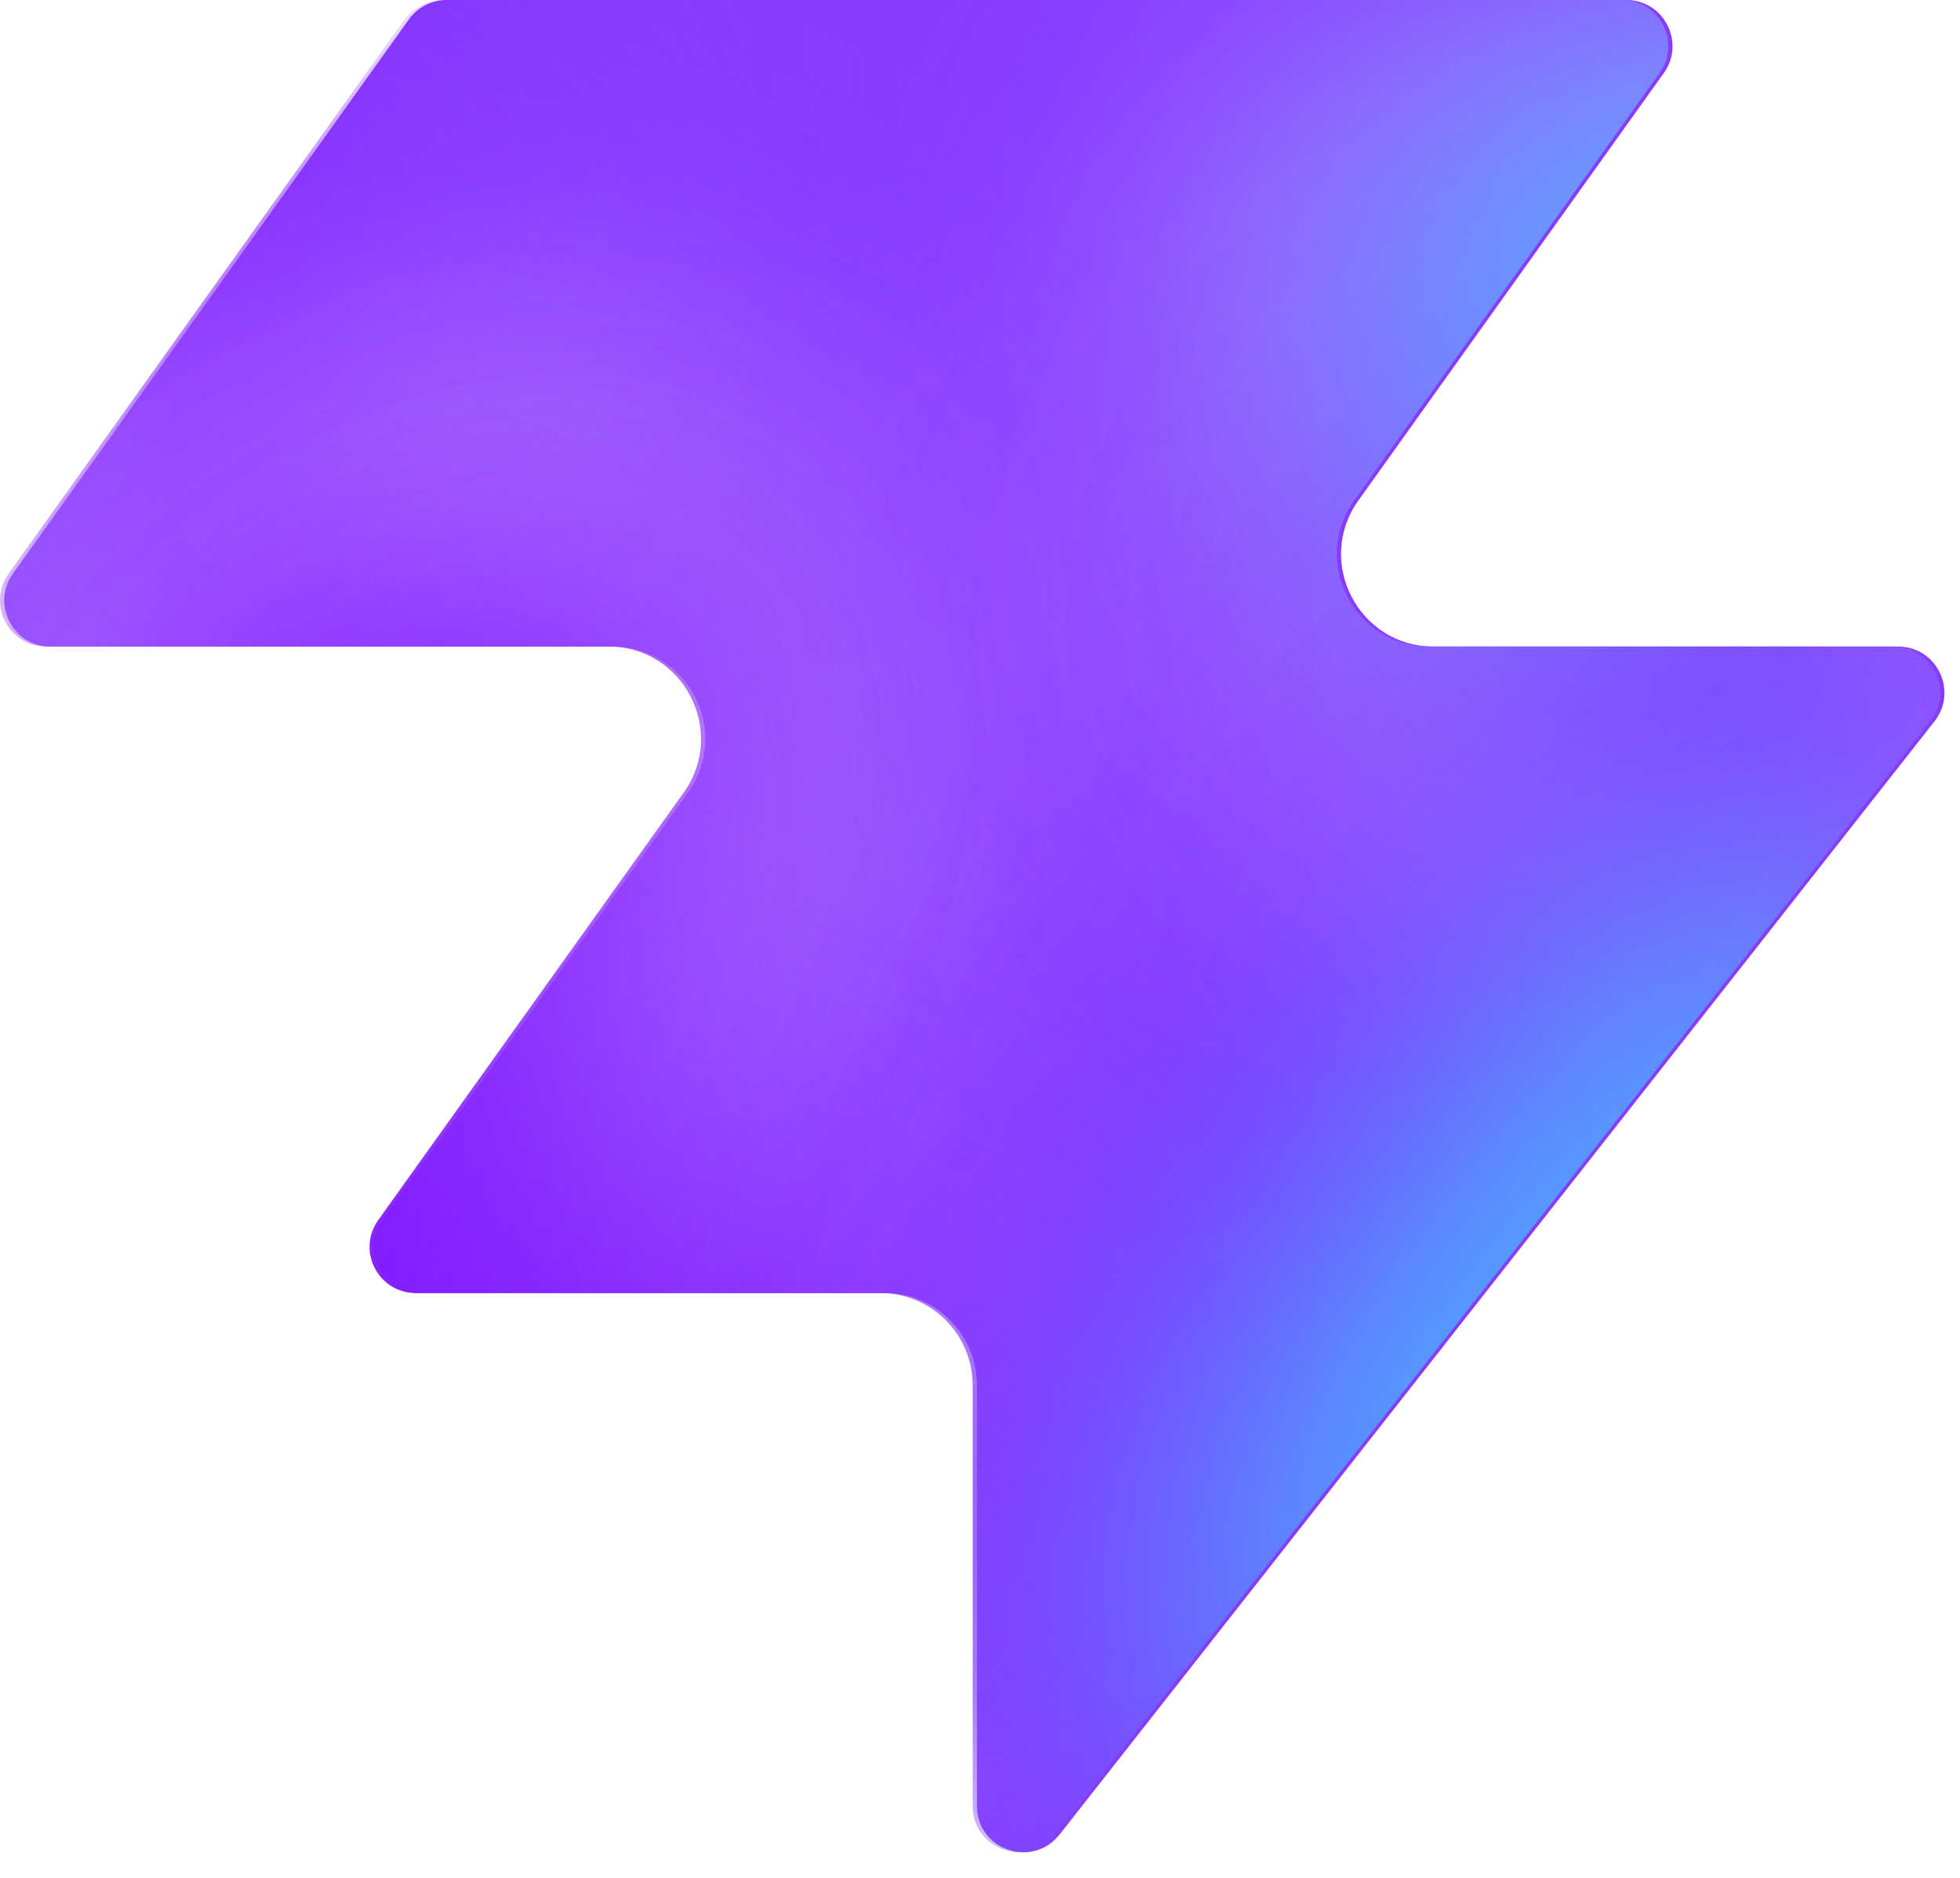
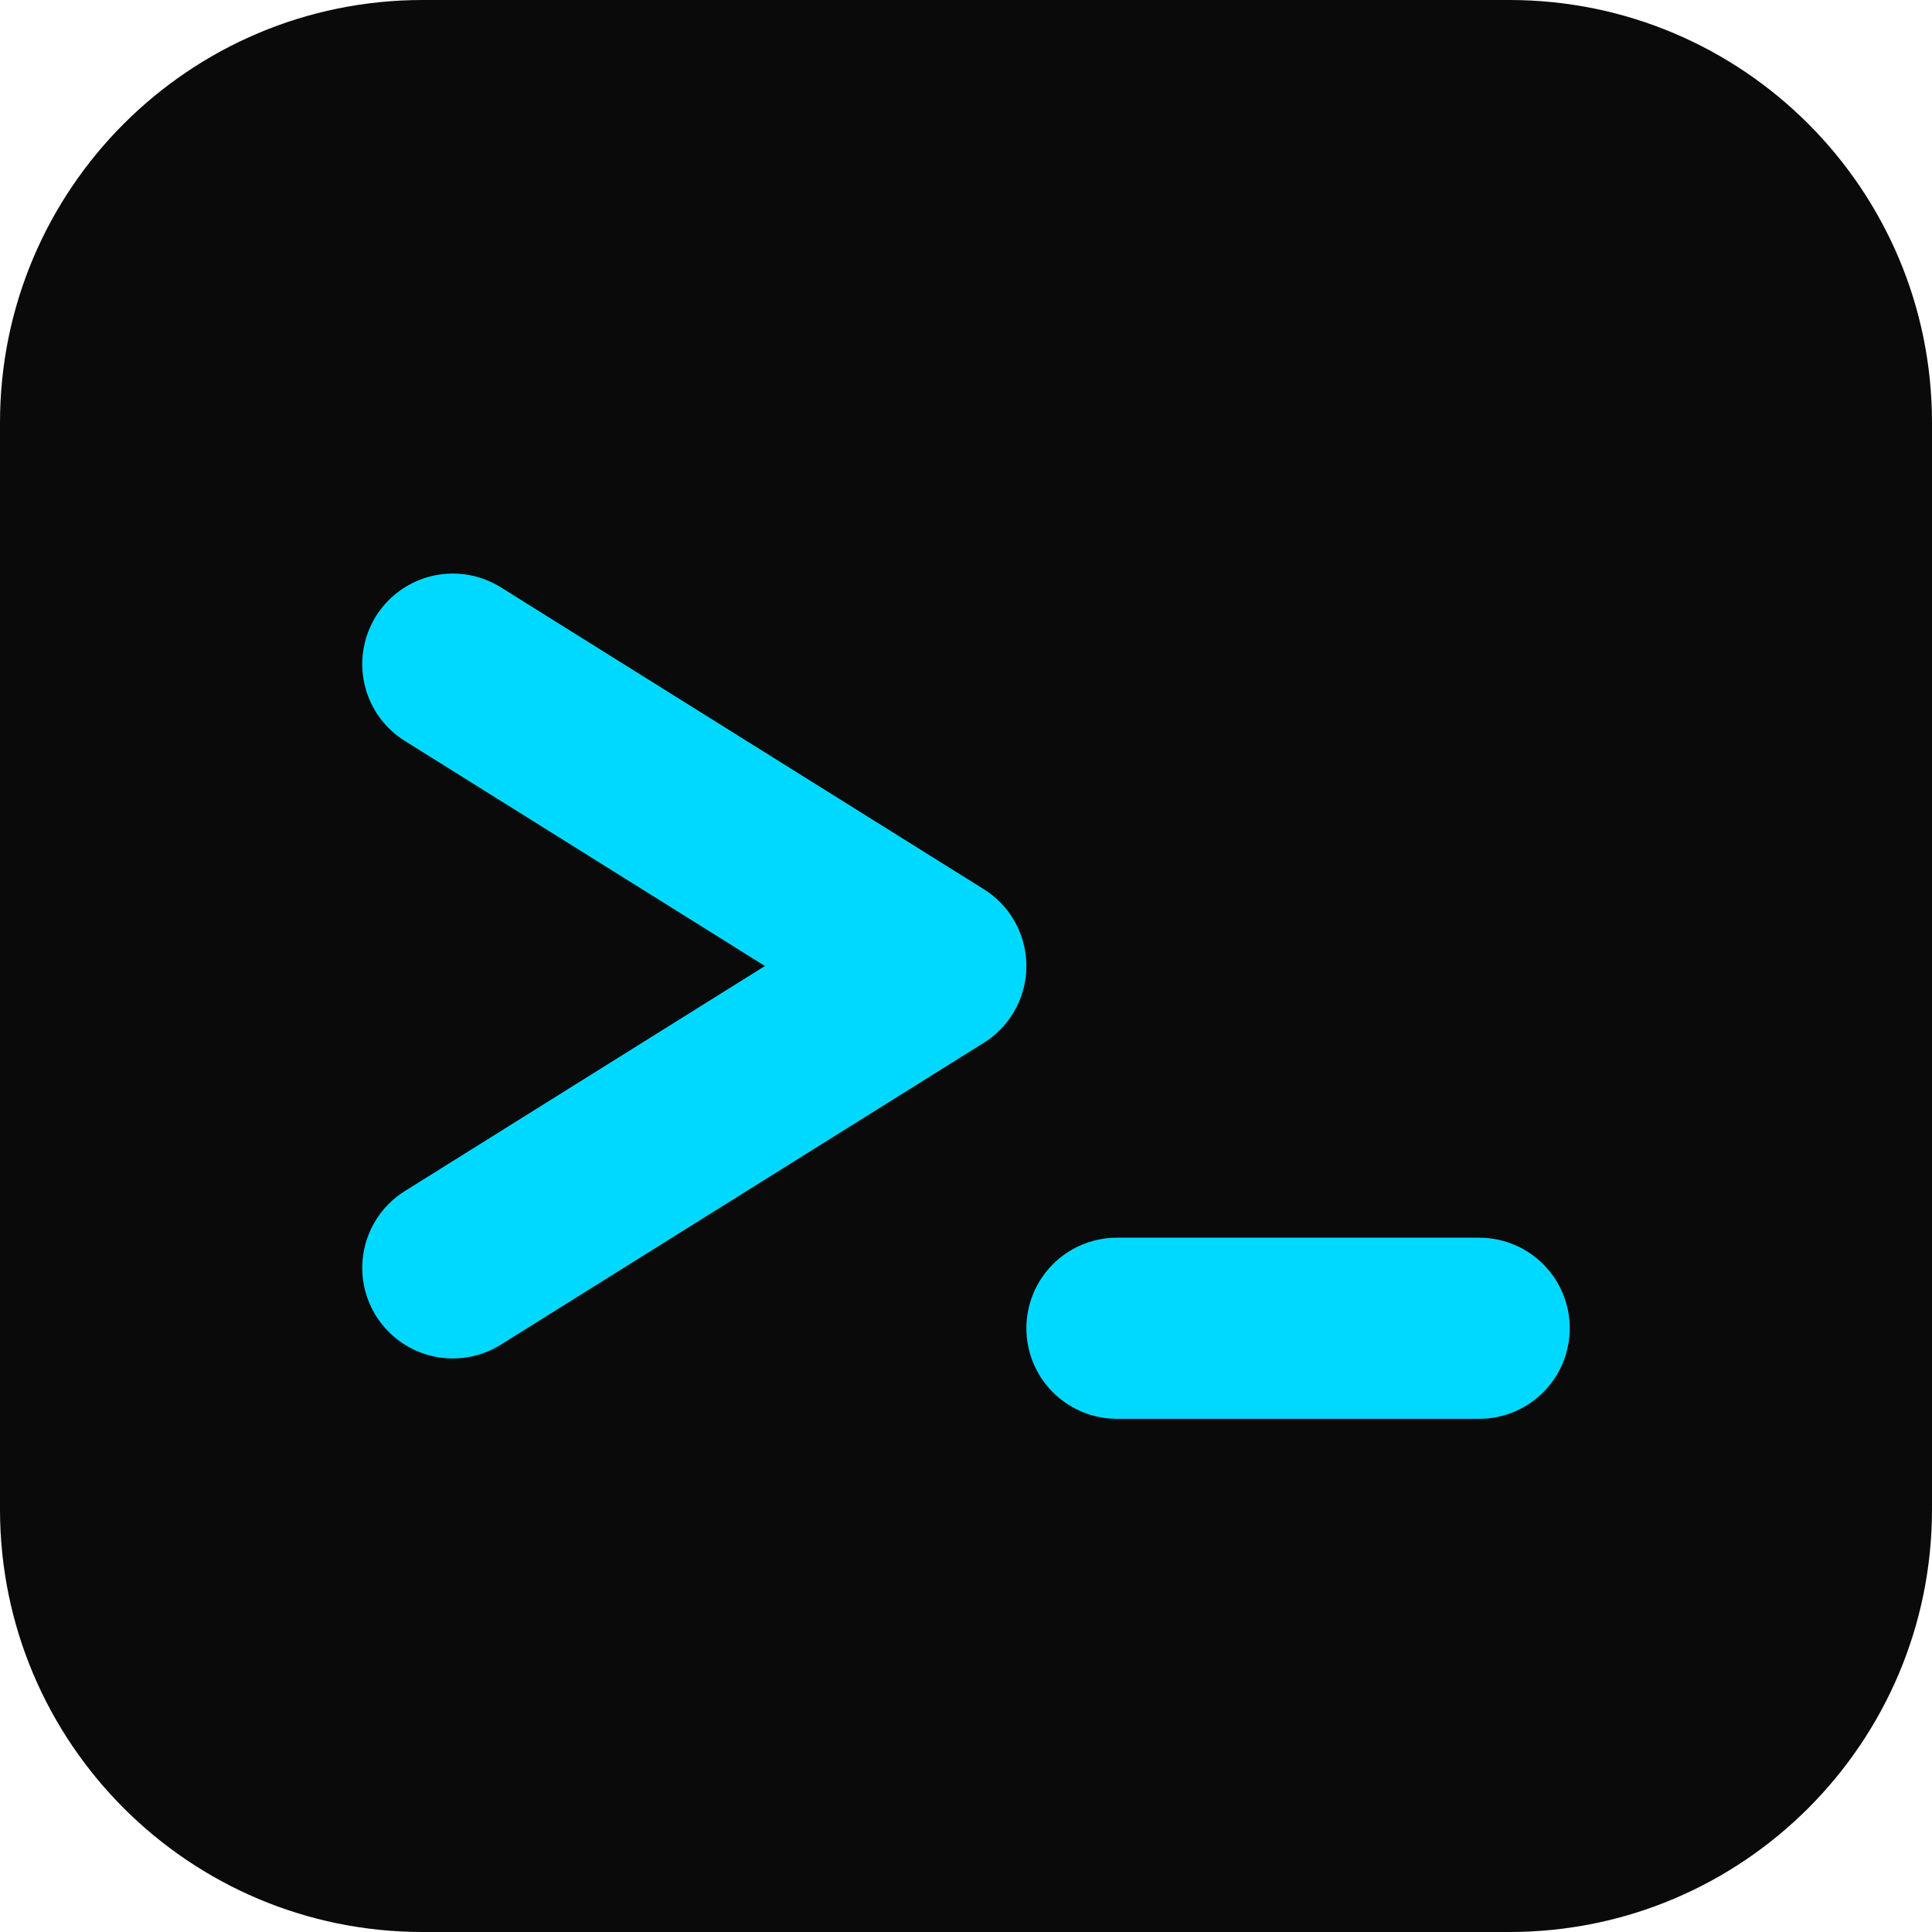
- <svg xmlns="http://www.w3.org/2000/svg" width="48" height="46" fill="none" viewBox="0 0 48 46">
-   <path fill="#863bff" d="M25.946 44.938c-.664.845-2.021.375-2.021-.698V33.937a2.26 2.26 0 0 0-2.262-2.262H10.287c-.92 0-1.456-1.04-.92-1.788l7.48-10.471c1.07-1.497 0-3.578-1.842-3.578H1.237c-.92 0-1.456-1.04-.92-1.788L10.013.474c.214-.297.556-.474.92-.474h28.894c.92 0 1.456 1.04.92 1.788l-7.48 10.471c-1.07 1.498 0 3.579 1.842 3.579h11.377c.943 0 1.473 1.088.89 1.83L25.947 44.94z" style="fill:#863bff;fill:color(display-p3 .525 .23 1);fill-opacity:1" />
-   <mask id="a" width="48" height="46" x="0" y="0" maskUnits="userSpaceOnUse" style="mask-type:alpha">
-     <path fill="#000" d="M25.842 44.938c-.664.844-2.021.375-2.021-.698V33.937a2.26 2.26 0 0 0-2.262-2.262H10.183c-.92 0-1.456-1.04-.92-1.788l7.48-10.471c1.07-1.498 0-3.579-1.842-3.579H1.133c-.92 0-1.456-1.04-.92-1.787L9.91.473c.214-.297.556-.474.92-.474h28.894c.92 0 1.456 1.04.92 1.788l-7.48 10.471c-1.07 1.498 0 3.578 1.842 3.578h11.377c.943 0 1.473 1.088.89 1.832L25.843 44.94z" style="fill:#000;fill-opacity:1" />
-   </mask>
-   <g mask="url(#a)">
-     <g filter="url(#b)">
-       <ellipse cx="5.508" cy="14.704" fill="#ede6ff" rx="5.508" ry="14.704" style="fill:#ede6ff;fill:color(display-p3 .927 .903 1);fill-opacity:1" transform="matrix(.00324 1 1 -.00324 -4.47 31.516)" />
-     </g>
-     <g filter="url(#c)">
-       <ellipse cx="10.399" cy="29.851" fill="#ede6ff" rx="10.399" ry="29.851" style="fill:#ede6ff;fill:color(display-p3 .927 .903 1);fill-opacity:1" transform="matrix(.00324 1 1 -.00324 -39.328 7.883)" />
-     </g>
-     <g filter="url(#d)">
-       <ellipse cx="5.508" cy="30.487" fill="#7e14ff" rx="5.508" ry="30.487" style="fill:#7e14ff;fill:color(display-p3 .492 .077 1);fill-opacity:1" transform="rotate(89.814 -25.913 -14.639)scale(1 -1)" />
-     </g>
-     <g filter="url(#e)">
-       <ellipse cx="5.508" cy="30.599" fill="#7e14ff" rx="5.508" ry="30.599" style="fill:#7e14ff;fill:color(display-p3 .492 .077 1);fill-opacity:1" transform="rotate(89.814 -32.644 -3.334)scale(1 -1)" />
-     </g>
-     <g filter="url(#f)">
-       <ellipse cx="5.508" cy="30.599" fill="#7e14ff" rx="5.508" ry="30.599" style="fill:#7e14ff;fill:color(display-p3 .492 .077 1);fill-opacity:1" transform="matrix(.00324 1 1 -.00324 -34.34 30.47)" />
-     </g>
-     <g filter="url(#g)">
-       <ellipse cx="14.072" cy="22.078" fill="#ede6ff" rx="14.072" ry="22.078" style="fill:#ede6ff;fill:color(display-p3 .927 .903 1);fill-opacity:1" transform="rotate(93.35 24.506 48.493)scale(-1 1)" />
-     </g>
-     <g filter="url(#h)">
-       <ellipse cx="3.47" cy="21.501" fill="#7e14ff" rx="3.47" ry="21.501" style="fill:#7e14ff;fill:color(display-p3 .492 .077 1);fill-opacity:1" transform="rotate(89.009 28.708 47.59)scale(-1 1)" />
-     </g>
-     <g filter="url(#i)">
-       <ellipse cx="3.47" cy="21.501" fill="#7e14ff" rx="3.47" ry="21.501" style="fill:#7e14ff;fill:color(display-p3 .492 .077 1);fill-opacity:1" transform="rotate(89.009 28.708 47.59)scale(-1 1)" />
-     </g>
-     <g filter="url(#j)">
-       <ellipse cx=".387" cy="8.972" fill="#7e14ff" rx="4.407" ry="29.108" style="fill:#7e14ff;fill:color(display-p3 .492 .077 1);fill-opacity:1" transform="rotate(39.51 .387 8.972)" />
-     </g>
-     <g filter="url(#k)">
-       <ellipse cx="47.523" cy="-6.092" fill="#7e14ff" rx="4.407" ry="29.108" style="fill:#7e14ff;fill:color(display-p3 .492 .077 1);fill-opacity:1" transform="rotate(37.892 47.523 -6.092)" />
-     </g>
-     <g filter="url(#l)">
-       <ellipse cx="41.412" cy="6.333" fill="#47bfff" rx="5.971" ry="9.665" style="fill:#47bfff;fill:color(display-p3 .28 .748 1);fill-opacity:1" transform="rotate(37.892 41.412 6.333)" />
-     </g>
-     <g filter="url(#m)">
-       <ellipse cx="-1.879" cy="38.332" fill="#7e14ff" rx="4.407" ry="29.108" style="fill:#7e14ff;fill:color(display-p3 .492 .077 1);fill-opacity:1" transform="rotate(37.892 -1.88 38.332)" />
-     </g>
-     <g filter="url(#n)">
-       <ellipse cx="-1.879" cy="38.332" fill="#7e14ff" rx="4.407" ry="29.108" style="fill:#7e14ff;fill:color(display-p3 .492 .077 1);fill-opacity:1" transform="rotate(37.892 -1.88 38.332)" />
-     </g>
-     <g filter="url(#o)">
-       <ellipse cx="35.651" cy="29.907" fill="#7e14ff" rx="4.407" ry="29.108" style="fill:#7e14ff;fill:color(display-p3 .492 .077 1);fill-opacity:1" transform="rotate(37.892 35.651 29.907)" />
-     </g>
-     <g filter="url(#p)">
-       <ellipse cx="38.418" cy="32.4" fill="#47bfff" rx="5.971" ry="15.297" style="fill:#47bfff;fill:color(display-p3 .28 .748 1);fill-opacity:1" transform="rotate(37.892 38.418 32.4)" />
-     </g>
+ <svg xmlns="http://www.w3.org/2000/svg" viewBox="0 0 64 64">
+   <rect width="64" height="64" rx="14" fill="#0a0a0a" />
+   <g fill="none" stroke="#00d9ff" stroke-width="6" stroke-linecap="round" stroke-linejoin="round">
+     <polyline points="15,22 31,32 15,42" />
+     <line x1="37" y1="44" x2="49" y2="44" />
  </g>
-   <defs>
-     <filter id="b" width="60.045" height="41.654" x="-19.77" y="16.149" color-interpolation-filters="sRGB" filterUnits="userSpaceOnUse">
-       <feFlood flood-opacity="0" result="BackgroundImageFix" />
-       <feBlend in="SourceGraphic" in2="BackgroundImageFix" result="shape" />
-       <feGaussianBlur result="effect1_foregroundBlur_2002_17158" stdDeviation="7.659" />
-     </filter>
-     <filter id="c" width="90.34" height="51.437" x="-54.613" y="-7.533" color-interpolation-filters="sRGB" filterUnits="userSpaceOnUse">
-       <feFlood flood-opacity="0" result="BackgroundImageFix" />
-       <feBlend in="SourceGraphic" in2="BackgroundImageFix" result="shape" />
-       <feGaussianBlur result="effect1_foregroundBlur_2002_17158" stdDeviation="7.659" />
-     </filter>
-     <filter id="d" width="79.355" height="29.4" x="-49.64" y="2.03" color-interpolation-filters="sRGB" filterUnits="userSpaceOnUse">
-       <feFlood flood-opacity="0" result="BackgroundImageFix" />
-       <feBlend in="SourceGraphic" in2="BackgroundImageFix" result="shape" />
-       <feGaussianBlur result="effect1_foregroundBlur_2002_17158" stdDeviation="4.596" />
-     </filter>
-     <filter id="e" width="79.579" height="29.4" x="-45.045" y="20.029" color-interpolation-filters="sRGB" filterUnits="userSpaceOnUse">
-       <feFlood flood-opacity="0" result="BackgroundImageFix" />
-       <feBlend in="SourceGraphic" in2="BackgroundImageFix" result="shape" />
-       <feGaussianBlur result="effect1_foregroundBlur_2002_17158" stdDeviation="4.596" />
-     </filter>
-     <filter id="f" width="79.579" height="29.4" x="-43.513" y="21.178" color-interpolation-filters="sRGB" filterUnits="userSpaceOnUse">
-       <feFlood flood-opacity="0" result="BackgroundImageFix" />
-       <feBlend in="SourceGraphic" in2="BackgroundImageFix" result="shape" />
-       <feGaussianBlur result="effect1_foregroundBlur_2002_17158" stdDeviation="4.596" />
-     </filter>
-     <filter id="g" width="74.749" height="58.852" x="15.756" y="-17.901" color-interpolation-filters="sRGB" filterUnits="userSpaceOnUse">
-       <feFlood flood-opacity="0" result="BackgroundImageFix" />
-       <feBlend in="SourceGraphic" in2="BackgroundImageFix" result="shape" />
-       <feGaussianBlur result="effect1_foregroundBlur_2002_17158" stdDeviation="7.659" />
-     </filter>
-     <filter id="h" width="61.377" height="25.362" x="23.548" y="2.284" color-interpolation-filters="sRGB" filterUnits="userSpaceOnUse">
-       <feFlood flood-opacity="0" result="BackgroundImageFix" />
-       <feBlend in="SourceGraphic" in2="BackgroundImageFix" result="shape" />
-       <feGaussianBlur result="effect1_foregroundBlur_2002_17158" stdDeviation="4.596" />
-     </filter>
-     <filter id="i" width="61.377" height="25.362" x="23.548" y="2.284" color-interpolation-filters="sRGB" filterUnits="userSpaceOnUse">
-       <feFlood flood-opacity="0" result="BackgroundImageFix" />
-       <feBlend in="SourceGraphic" in2="BackgroundImageFix" result="shape" />
-       <feGaussianBlur result="effect1_foregroundBlur_2002_17158" stdDeviation="4.596" />
-     </filter>
-     <filter id="j" width="56.045" height="63.649" x="-27.636" y="-22.853" color-interpolation-filters="sRGB" filterUnits="userSpaceOnUse">
-       <feFlood flood-opacity="0" result="BackgroundImageFix" />
-       <feBlend in="SourceGraphic" in2="BackgroundImageFix" result="shape" />
-       <feGaussianBlur result="effect1_foregroundBlur_2002_17158" stdDeviation="4.596" />
-     </filter>
-     <filter id="k" width="54.814" height="64.646" x="20.116" y="-38.415" color-interpolation-filters="sRGB" filterUnits="userSpaceOnUse">
-       <feFlood flood-opacity="0" result="BackgroundImageFix" />
-       <feBlend in="SourceGraphic" in2="BackgroundImageFix" result="shape" />
-       <feGaussianBlur result="effect1_foregroundBlur_2002_17158" stdDeviation="4.596" />
-     </filter>
-     <filter id="l" width="33.541" height="35.313" x="24.641" y="-11.323" color-interpolation-filters="sRGB" filterUnits="userSpaceOnUse">
-       <feFlood flood-opacity="0" result="BackgroundImageFix" />
-       <feBlend in="SourceGraphic" in2="BackgroundImageFix" result="shape" />
-       <feGaussianBlur result="effect1_foregroundBlur_2002_17158" stdDeviation="4.596" />
-     </filter>
-     <filter id="m" width="54.814" height="64.646" x="-29.286" y="6.009" color-interpolation-filters="sRGB" filterUnits="userSpaceOnUse">
-       <feFlood flood-opacity="0" result="BackgroundImageFix" />
-       <feBlend in="SourceGraphic" in2="BackgroundImageFix" result="shape" />
-       <feGaussianBlur result="effect1_foregroundBlur_2002_17158" stdDeviation="4.596" />
-     </filter>
-     <filter id="n" width="54.814" height="64.646" x="-29.286" y="6.009" color-interpolation-filters="sRGB" filterUnits="userSpaceOnUse">
-       <feFlood flood-opacity="0" result="BackgroundImageFix" />
-       <feBlend in="SourceGraphic" in2="BackgroundImageFix" result="shape" />
-       <feGaussianBlur result="effect1_foregroundBlur_2002_17158" stdDeviation="4.596" />
-     </filter>
-     <filter id="o" width="54.814" height="64.646" x="8.244" y="-2.416" color-interpolation-filters="sRGB" filterUnits="userSpaceOnUse">
-       <feFlood flood-opacity="0" result="BackgroundImageFix" />
-       <feBlend in="SourceGraphic" in2="BackgroundImageFix" result="shape" />
-       <feGaussianBlur result="effect1_foregroundBlur_2002_17158" stdDeviation="4.596" />
-     </filter>
-     <filter id="p" width="39.409" height="43.623" x="18.713" y="10.588" color-interpolation-filters="sRGB" filterUnits="userSpaceOnUse">
-       <feFlood flood-opacity="0" result="BackgroundImageFix" />
-       <feBlend in="SourceGraphic" in2="BackgroundImageFix" result="shape" />
-       <feGaussianBlur result="effect1_foregroundBlur_2002_17158" stdDeviation="4.596" />
-     </filter>
-   </defs>
</svg>
